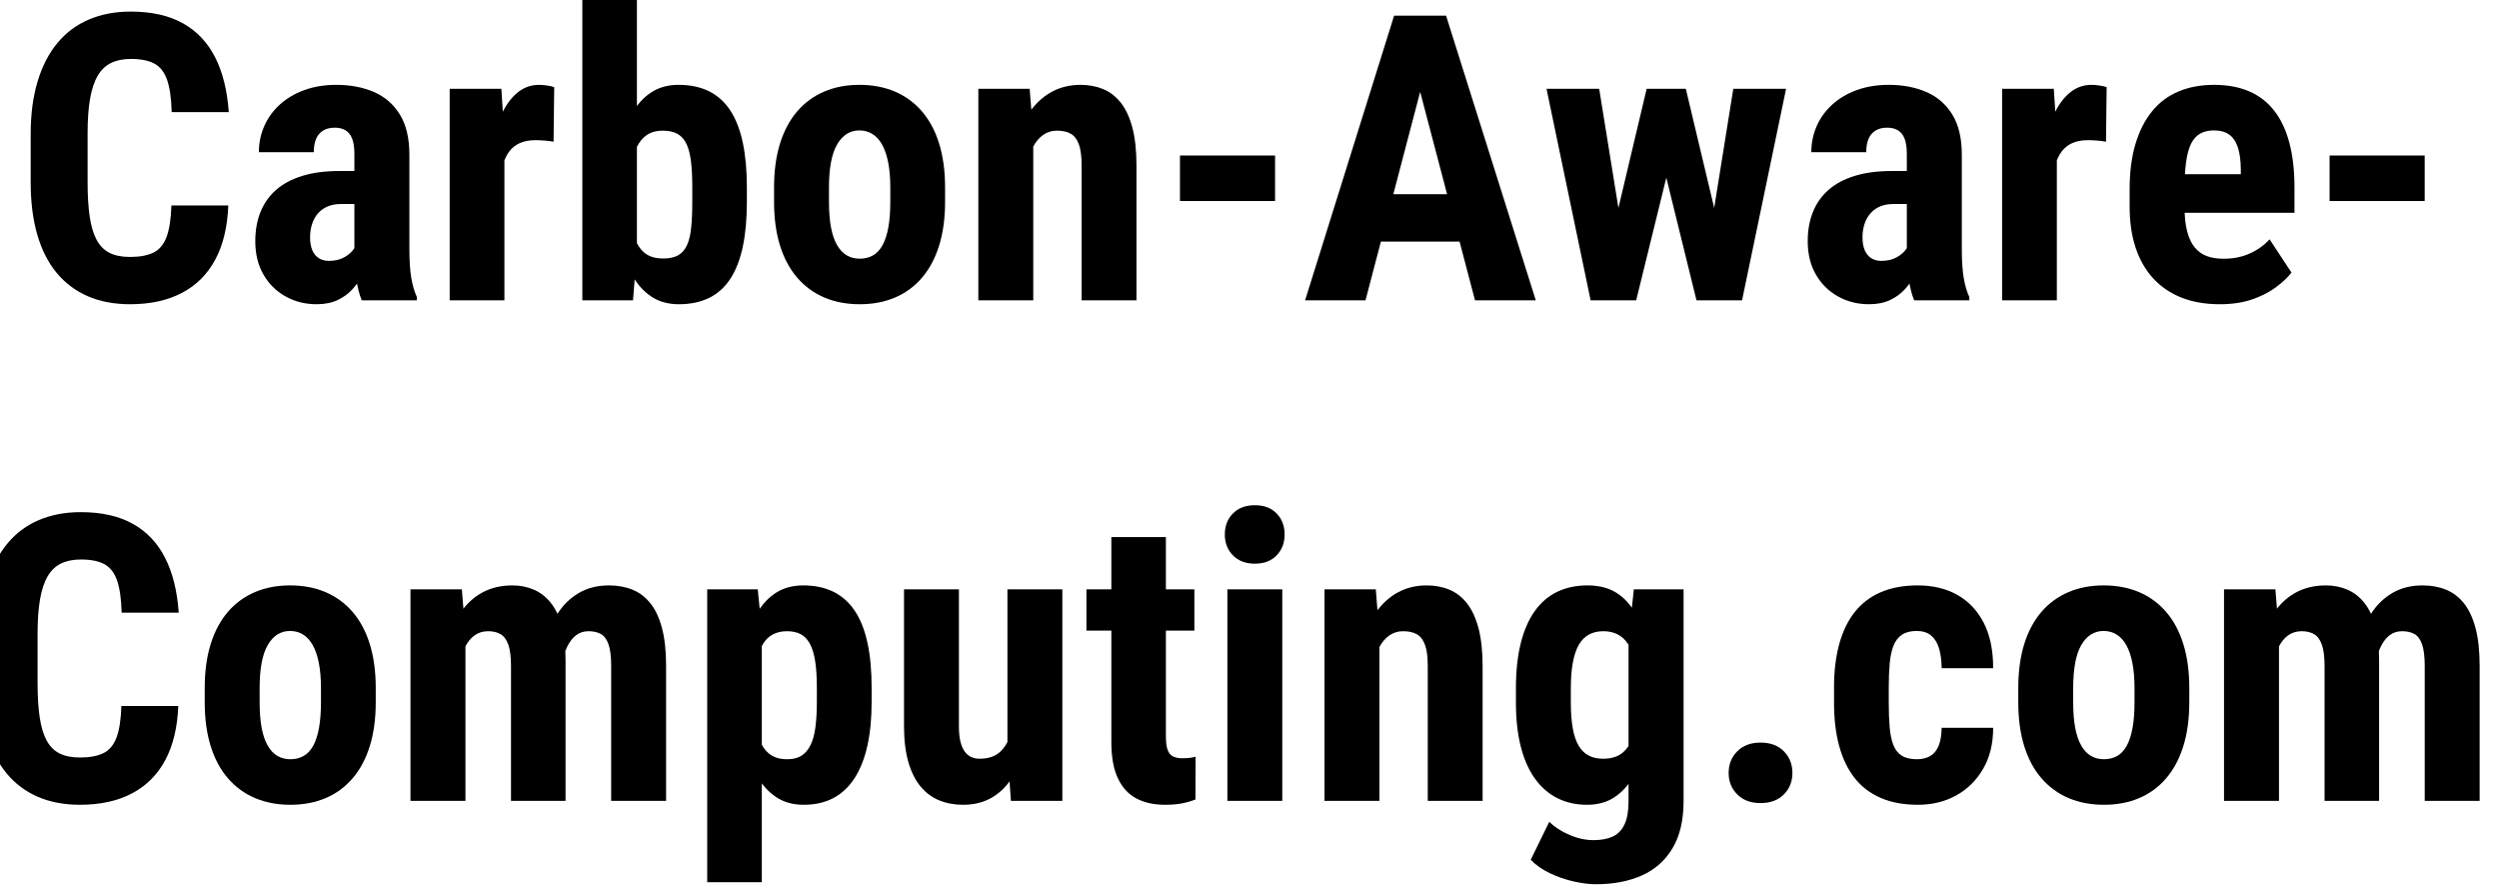
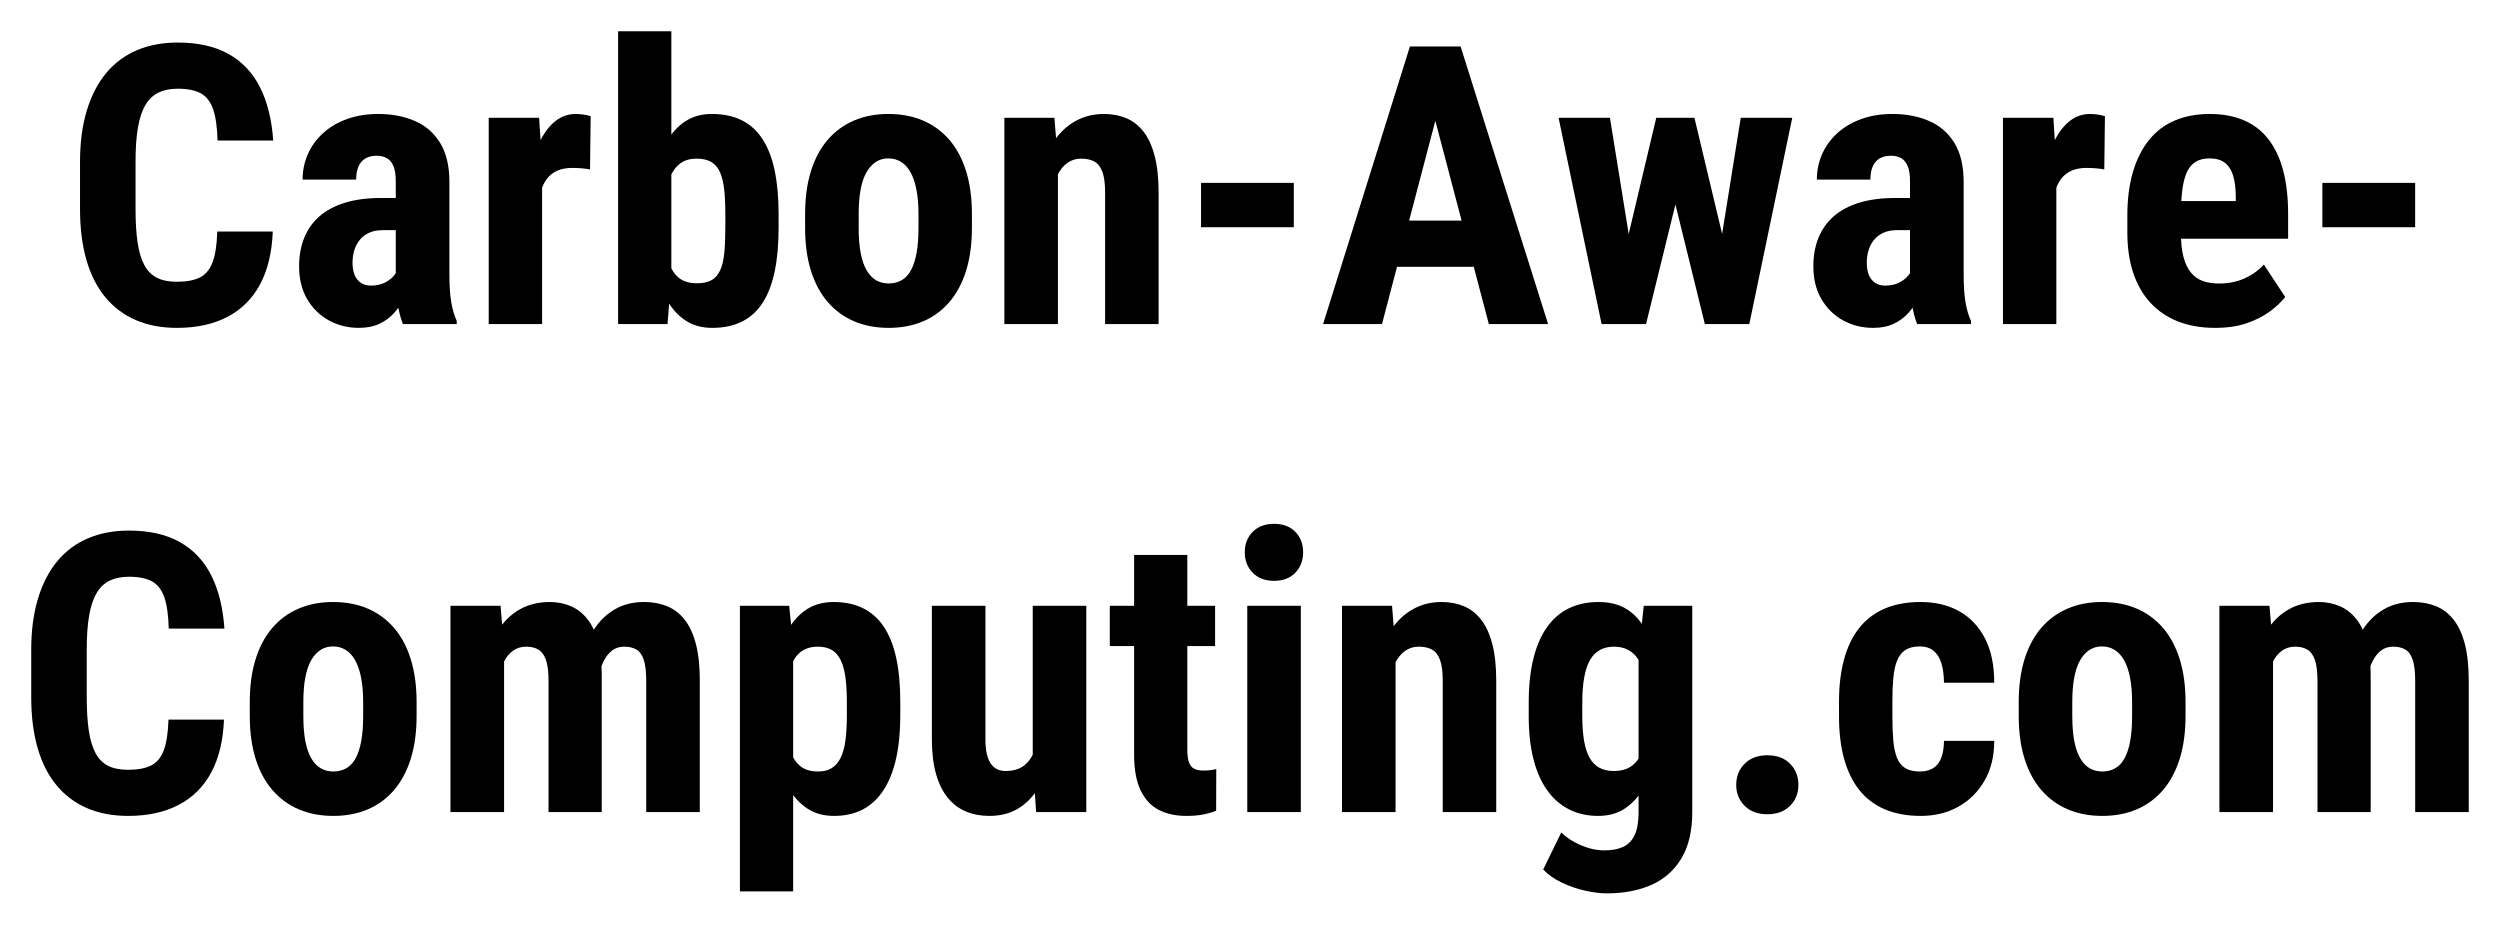
- <svg xmlns="http://www.w3.org/2000/svg" viewBox="0 0 624.32 220.82">
-   <g fill="#000000" transform="translate(-4.50,75.00)">
-     <path transform="translate(7.67,0)" d="M39.656 -23.695H53.867Q53.552 -15.669 50.623 -10.188Q47.695 -4.706 42.297 -1.865Q36.9 0.977 29.313 0.977Q23.395 0.977 18.791 -1.013Q14.187 -3.003 10.986 -6.858Q7.786 -10.714 6.141 -16.399Q4.497 -22.084 4.497 -29.476V-41.571Q4.497 -48.962 6.232 -54.687Q7.967 -60.413 11.2 -64.292Q14.433 -68.172 19.066 -70.138Q23.699 -72.103 29.51 -72.103Q37.271 -72.103 42.5 -69.194Q47.729 -66.284 50.575 -60.689Q53.42 -55.093 53.981 -47.005H39.722Q39.586 -52.101 38.591 -54.998Q37.596 -57.895 35.443 -59.087Q33.291 -60.279 29.51 -60.279Q26.663 -60.279 24.602 -59.29Q22.542 -58.301 21.242 -56.092Q19.942 -53.883 19.329 -50.338Q18.716 -46.794 18.716 -41.669V-29.476Q18.716 -24.443 19.24 -20.906Q19.763 -17.37 20.951 -15.137Q22.14 -12.905 24.163 -11.868Q26.186 -10.832 29.313 -10.832Q32.917 -10.832 35.131 -11.901Q37.345 -12.97 38.417 -15.76Q39.489 -18.55 39.656 -23.695Z" />
-     <path transform="translate(7.67,0)" d="M85.367 -12.15V-36.568Q85.367 -38.954 84.805 -40.379Q84.242 -41.803 83.147 -42.458Q82.052 -43.112 80.48 -43.112Q78.709 -43.112 77.527 -42.377Q76.346 -41.642 75.785 -40.288Q75.224 -38.934 75.224 -36.996H61.505Q61.505 -40.439 62.842 -43.494Q64.179 -46.549 66.721 -48.869Q69.264 -51.189 72.848 -52.499Q76.432 -53.809 80.865 -53.809Q86.112 -53.809 90.235 -52.027Q94.359 -50.246 96.732 -46.396Q99.104 -42.547 99.104 -36.375V-12.843Q99.104 -8.39 99.578 -5.603Q100.052 -2.816 100.98 -0.814V0.0H87.2Q86.282 -2.206 85.825 -5.494Q85.367 -8.783 85.367 -12.15ZM87.032 -32.292 87.082 -24.052H82.047Q80.077 -24.052 78.634 -23.423Q77.191 -22.795 76.224 -21.655Q75.257 -20.515 74.775 -18.997Q74.293 -17.478 74.293 -15.761Q74.293 -13.854 74.843 -12.538Q75.394 -11.223 76.464 -10.535Q77.534 -9.847 78.996 -9.847Q81.26 -9.847 82.907 -10.785Q84.553 -11.724 85.366 -13.035Q86.179 -14.345 85.886 -15.473L89.008 -10.133Q88.43 -8.342 87.419 -6.404Q86.408 -4.465 84.897 -2.788Q83.385 -1.111 81.178 -0.067Q78.971 0.977 75.924 0.977Q71.665 0.977 68.166 -0.977Q64.666 -2.931 62.637 -6.454Q60.608 -9.976 60.608 -14.775Q60.608 -18.818 61.906 -22.048Q63.203 -25.278 65.773 -27.553Q68.342 -29.828 72.305 -31.06Q76.267 -32.292 81.594 -32.292Z" />
-     <path transform="translate(7.67,0)" d="M122.844 -41.051V0.0H109.173V-52.832H122.084ZM135.288 -53.239 135.124 -39.603Q134.197 -39.796 132.896 -39.895Q131.594 -39.994 130.618 -39.994Q128.342 -39.994 126.726 -39.28Q125.11 -38.566 124.055 -37.171Q122.999 -35.775 122.473 -33.744Q121.947 -31.712 121.838 -29.078L119.247 -30.072Q119.247 -35.269 120.046 -39.584Q120.845 -43.899 122.447 -47.089Q124.049 -50.279 126.325 -52.044Q128.601 -53.809 131.506 -53.809Q132.453 -53.809 133.551 -53.638Q134.649 -53.468 135.288 -53.239Z" />
-     <path transform="translate(7.67,0)" d="M142.312 -75.0H155.95V-12.25L154.97 0.0H142.312ZM183.42 -28.193V-24.691Q183.42 -18.276 182.419 -13.477Q181.419 -8.678 179.334 -5.451Q177.249 -2.224 174.018 -0.624Q170.786 0.977 166.404 0.977Q162.468 0.977 159.618 -0.891Q156.768 -2.759 154.846 -6.118Q152.923 -9.476 151.739 -13.997Q150.555 -18.518 149.998 -23.871V-29.009Q150.507 -34.297 151.691 -38.819Q152.874 -43.34 154.773 -46.706Q156.672 -50.073 159.545 -51.941Q162.419 -53.809 166.307 -53.809Q170.786 -53.809 174.025 -52.175Q177.265 -50.541 179.342 -47.313Q181.419 -44.085 182.419 -39.28Q183.42 -34.475 183.42 -28.193ZM169.781 -24.691V-28.193Q169.781 -31.812 169.485 -34.462Q169.188 -37.112 168.414 -38.876Q167.641 -40.64 166.188 -41.505Q164.735 -42.369 162.422 -42.369Q160.315 -42.369 158.881 -41.565Q157.448 -40.761 156.464 -39.233Q155.48 -37.705 155.023 -35.628Q154.565 -33.551 154.475 -31.053V-21.83Q154.562 -18.465 155.332 -15.884Q156.103 -13.304 157.826 -11.875Q159.55 -10.445 162.519 -10.445Q164.803 -10.445 166.216 -11.228Q167.63 -12.011 168.426 -13.71Q169.222 -15.409 169.502 -18.118Q169.781 -20.826 169.781 -24.691Z" />
-     <path transform="translate(7.67,0)" d="M190.211 -24.625V-28.158Q190.211 -34.376 191.702 -39.159Q193.193 -43.941 195.995 -47.193Q198.797 -50.444 202.73 -52.126Q206.663 -53.809 211.518 -53.809Q216.469 -53.809 220.403 -52.126Q224.336 -50.444 227.146 -47.193Q229.955 -43.941 231.446 -39.159Q232.937 -34.376 232.937 -28.158V-24.625Q232.937 -18.44 231.446 -13.665Q229.955 -8.89 227.146 -5.622Q224.337 -2.354 220.411 -0.689Q216.485 0.977 211.615 0.977Q206.745 0.977 202.803 -0.689Q198.86 -2.354 196.027 -5.622Q193.193 -8.89 191.702 -13.665Q190.211 -18.44 190.211 -24.625ZM203.93 -28.158V-24.625Q203.93 -20.941 204.431 -18.258Q204.931 -15.575 205.94 -13.819Q206.948 -12.063 208.369 -11.231Q209.789 -10.399 211.615 -10.399Q213.498 -10.399 214.944 -11.231Q216.39 -12.063 217.34 -13.819Q218.29 -15.575 218.771 -18.258Q219.251 -20.941 219.251 -24.625V-28.158Q219.251 -31.761 218.72 -34.451Q218.188 -37.141 217.203 -38.89Q216.219 -40.64 214.781 -41.536Q213.343 -42.432 211.518 -42.432Q209.741 -42.432 208.344 -41.536Q206.947 -40.64 205.939 -38.89Q204.931 -37.141 204.431 -34.451Q203.93 -31.761 203.93 -28.158Z" />
-     <path transform="translate(7.67,0)" d="M254.967 -41.553V0.0H241.248V-52.832H254.067ZM252.952 -28.238 249.275 -28.124Q249.193 -34.069 250.421 -38.806Q251.649 -43.544 253.967 -46.896Q256.284 -50.247 259.521 -52.028Q262.758 -53.809 266.775 -53.809Q269.88 -53.809 272.443 -52.742Q275.006 -51.676 276.862 -49.315Q278.717 -46.954 279.735 -43.094Q280.752 -39.234 280.752 -33.597V0.0H267.048V-33.71Q267.048 -37.103 266.352 -38.984Q265.657 -40.864 264.313 -41.617Q262.969 -42.369 260.88 -42.369Q258.951 -42.369 257.432 -41.299Q255.913 -40.228 254.906 -38.298Q253.899 -36.369 253.402 -33.797Q252.905 -31.225 252.952 -28.238Z" />
-     <path transform="translate(7.67,0)" d="M315.379 -36.163V-24.801H291.618V-36.163Z" />
-     <path transform="translate(7.67,0)" d="M353.295 -58.415 337.968 0.0H322.881L345.119 -71.094H354.539ZM365.331 0.0 349.956 -58.415 348.531 -71.094H358.098L380.513 0.0ZM365.885 -26.498V-14.664H333.766V-26.498Z" />
-     <path transform="translate(7.67,0)" d="M398.983 -13.914 408.215 -52.832H416.775L414.691 -37.011L405.594 0.0H398.424ZM396.351 -52.832 402.618 -14.003 402.572 0.0H394.213L383.193 -52.832ZM423.73 -14.643 429.857 -52.832H443.047L432.046 0.0H423.656ZM417.992 -52.832 427.196 -14.217 427.834 0.0H420.662L411.571 -36.929L409.539 -52.832Z" />
-     <path transform="translate(7.67,0)" d="M473.209 -12.15V-36.568Q473.209 -38.954 472.646 -40.379Q472.084 -41.803 470.989 -42.458Q469.894 -43.112 468.322 -43.112Q466.551 -43.112 465.369 -42.377Q464.187 -41.642 463.627 -40.288Q463.066 -38.934 463.066 -36.996H449.347Q449.347 -40.439 450.684 -43.494Q452.021 -46.549 454.563 -48.869Q457.105 -51.189 460.69 -52.499Q464.274 -53.809 468.707 -53.809Q473.953 -53.809 478.077 -52.027Q482.201 -50.246 484.573 -46.396Q486.946 -42.547 486.946 -36.375V-12.843Q486.946 -8.39 487.42 -5.603Q487.894 -2.816 488.822 -0.814V0.0H475.042Q474.124 -2.206 473.666 -5.494Q473.209 -8.783 473.209 -12.15ZM474.874 -32.292 474.924 -24.052H469.889Q467.919 -24.052 466.476 -23.423Q465.032 -22.795 464.066 -21.655Q463.099 -20.515 462.617 -18.997Q462.135 -17.478 462.135 -15.761Q462.135 -13.854 462.685 -12.538Q463.235 -11.223 464.306 -10.535Q465.376 -9.847 466.837 -9.847Q469.102 -9.847 470.748 -10.785Q472.395 -11.724 473.208 -13.035Q474.02 -14.345 473.728 -15.473L476.85 -10.133Q476.272 -8.342 475.261 -6.404Q474.25 -4.465 472.739 -2.788Q471.227 -1.111 469.02 -0.067Q466.813 0.977 463.766 0.977Q459.507 0.977 456.007 -0.977Q452.508 -2.931 450.479 -6.454Q448.449 -9.976 448.449 -14.775Q448.449 -18.818 449.747 -22.048Q451.045 -25.278 453.615 -27.553Q456.184 -29.828 460.146 -31.06Q464.109 -32.292 469.436 -32.292Z" />
-     <path transform="translate(7.67,0)" d="M510.686 -41.051V0.0H497.015V-52.832H509.926ZM523.13 -53.239 522.966 -39.603Q522.039 -39.796 520.737 -39.895Q519.436 -39.994 518.46 -39.994Q516.184 -39.994 514.568 -39.28Q512.952 -38.566 511.897 -37.171Q510.841 -35.775 510.315 -33.744Q509.789 -31.712 509.68 -29.078L507.089 -30.072Q507.089 -35.269 507.888 -39.584Q508.687 -43.899 510.289 -47.089Q511.891 -50.279 514.167 -52.044Q516.443 -53.809 519.348 -53.809Q520.295 -53.809 521.393 -53.638Q522.491 -53.468 523.13 -53.239Z" />
-     <path transform="translate(7.67,0)" d="M551.399 0.977Q545.986 0.977 541.812 -0.682Q537.637 -2.34 534.753 -5.488Q531.869 -8.635 530.371 -13.141Q528.872 -17.646 528.872 -23.389V-27.735Q528.872 -34.192 530.333 -39.056Q531.794 -43.919 534.487 -47.22Q537.18 -50.521 541.102 -52.165Q545.024 -53.809 549.978 -53.809Q554.973 -53.809 558.751 -52.177Q562.529 -50.546 565.041 -47.288Q567.553 -44.03 568.803 -39.246Q570.053 -34.463 570.053 -28.143V-21.852H534.674V-31.496H556.646V-32.732Q556.617 -35.952 555.936 -38.109Q555.255 -40.265 553.799 -41.349Q552.344 -42.432 549.926 -42.432Q547.846 -42.432 546.422 -41.59Q544.999 -40.748 544.17 -38.999Q543.342 -37.249 542.966 -34.453Q542.591 -31.657 542.591 -27.735V-23.389Q542.591 -19.751 543.231 -17.263Q543.871 -14.776 545.104 -13.249Q546.336 -11.722 548.135 -11.053Q549.934 -10.384 552.332 -10.384Q555.957 -10.384 558.851 -11.677Q561.745 -12.97 563.841 -15.232L569.309 -6.926Q567.864 -5.075 565.378 -3.233Q562.893 -1.391 559.415 -0.207Q555.937 0.977 551.399 0.977Z" />
-     <path transform="translate(7.67,0)" d="M602.586 -36.163V-24.801H578.825V-36.163Z" />
-     <path transform="translate(-4.83,0)" d="M39.656 101.305H53.867Q53.552 109.331 50.623 114.812Q47.695 120.294 42.297 123.135Q36.9 125.977 29.313 125.977Q23.395 125.977 18.791 123.987Q14.187 121.997 10.986 118.142Q7.786 114.286 6.141 108.601Q4.497 102.916 4.497 95.524V83.429Q4.497 76.038 6.232 70.313Q7.967 64.587 11.2 60.708Q14.433 56.828 19.066 54.862Q23.699 52.897 29.51 52.897Q37.271 52.897 42.5 55.806Q47.729 58.716 50.575 64.311Q53.42 69.907 53.981 77.995H39.722Q39.586 72.899 38.591 70.002Q37.596 67.105 35.443 65.913Q33.291 64.721 29.51 64.721Q26.663 64.721 24.602 65.71Q22.542 66.699 21.242 68.908Q19.942 71.117 19.329 74.662Q18.716 78.206 18.716 83.331V95.524Q18.716 100.557 19.24 104.094Q19.763 107.63 20.951 109.863Q22.14 112.095 24.163 113.132Q26.186 114.168 29.313 114.168Q32.917 114.168 35.131 113.099Q37.345 112.03 38.417 109.24Q39.489 106.45 39.656 101.305Z" />
-     <path transform="translate(-4.83,0)" d="M60.475 100.375V96.842Q60.475 90.624 61.966 85.841Q63.457 81.059 66.259 77.807Q69.06 74.556 72.994 72.874Q76.927 71.191 81.781 71.191Q86.733 71.191 90.666 72.874Q94.6 74.556 97.409 77.807Q100.219 81.059 101.71 85.841Q103.201 90.624 103.201 96.842V100.375Q103.201 106.56 101.71 111.335Q100.219 116.11 97.41 119.378Q94.601 122.646 90.675 124.311Q86.749 125.977 81.879 125.977Q77.009 125.977 73.066 124.311Q69.124 122.646 66.29 119.378Q63.457 116.11 61.966 111.335Q60.475 106.56 60.475 100.375ZM74.194 96.842V100.375Q74.194 104.059 74.694 106.742Q75.195 109.425 76.203 111.181Q77.212 112.937 78.632 113.769Q80.053 114.601 81.879 114.601Q83.762 114.601 85.208 113.769Q86.654 112.937 87.604 111.181Q88.554 109.425 89.034 106.742Q89.515 104.059 89.515 100.375V96.842Q89.515 93.239 88.983 90.549Q88.452 87.859 87.467 86.11Q86.482 84.36 85.045 83.464Q83.607 82.568 81.781 82.568Q80.004 82.568 78.607 83.464Q77.211 84.36 76.203 86.11Q75.195 87.859 74.694 90.549Q74.194 93.239 74.194 96.842Z" />
-     <path transform="translate(-4.83,0)" d="M125.61 83.129V125.0H111.877V72.168H124.71ZM123.657 96.762 119.856 96.876Q119.774 91.309 120.84 86.622Q121.906 81.934 124.086 78.459Q126.267 74.984 129.608 73.088Q132.949 71.191 137.341 71.191Q140.203 71.191 142.664 72.241Q145.126 73.291 146.913 75.521Q148.701 77.75 149.66 81.282Q150.619 84.814 150.619 89.762V125.0H136.995V91.421Q136.995 87.896 136.327 86.006Q135.658 84.117 134.393 83.374Q133.129 82.631 131.272 82.631Q129.307 82.631 127.845 83.701Q126.383 84.772 125.466 86.702Q124.55 88.631 124.08 91.203Q123.609 93.775 123.657 96.762ZM149.378 95.395 144.466 96.059Q144.336 90.838 145.36 86.3Q146.384 81.761 148.53 78.381Q150.676 75 153.921 73.096Q157.166 71.191 161.48 71.191Q164.711 71.191 167.336 72.258Q169.961 73.324 171.84 75.693Q173.719 78.062 174.729 81.914Q175.738 85.766 175.738 91.323V125.0H162.019V91.34Q162.019 87.786 161.351 85.897Q160.682 84.008 159.425 83.319Q158.167 82.631 156.362 82.631Q154.594 82.631 153.305 83.599Q152.016 84.568 151.125 86.317Q150.235 88.066 149.806 90.37Q149.378 92.674 149.378 95.395Z" />
-     <path transform="translate(-4.83,0)" d="M199.651 82.324V145.312H186.013V72.168H198.638ZM227.089 96.774V100.275Q227.089 106.478 226.023 111.253Q224.956 116.028 222.822 119.328Q220.689 122.629 217.521 124.303Q214.353 125.977 210.089 125.977Q206.137 125.977 203.288 124.092Q200.438 122.207 198.485 118.887Q196.531 115.568 195.355 111.135Q194.18 106.703 193.575 101.594V96.123Q194.132 90.703 195.267 86.148Q196.402 81.594 198.372 78.22Q200.342 74.846 203.208 73.019Q206.074 71.191 210.01 71.191Q214.291 71.191 217.498 72.759Q220.704 74.326 222.838 77.481Q224.972 80.635 226.03 85.45Q227.089 90.264 227.089 96.774ZM213.403 100.275V96.774Q213.403 92.975 213.009 90.285Q212.614 87.594 211.728 85.887Q210.841 84.18 209.43 83.405Q208.018 82.631 205.95 82.631Q203.94 82.631 202.458 83.409Q200.977 84.188 200.041 85.668Q199.104 87.148 198.616 89.282Q198.128 91.416 198.085 94.079V103.686Q198.187 106.819 198.95 109.278Q199.712 111.738 201.412 113.17Q203.112 114.601 206.048 114.601Q208.133 114.601 209.537 113.73Q210.941 112.858 211.811 111.093Q212.681 109.328 213.042 106.645Q213.403 103.961 213.403 100.275Z" />
-     <path transform="translate(-4.83,0)" d="M261.013 112.315V72.168H274.732V125.0H261.883ZM262.621 101.399 266.403 101.302Q266.403 106.656 265.384 111.157Q264.364 115.658 262.322 118.986Q260.279 122.314 257.183 124.146Q254.087 125.977 249.914 125.977Q246.657 125.977 243.963 124.87Q241.269 123.764 239.307 121.403Q237.345 119.043 236.262 115.3Q235.18 111.557 235.18 106.364V72.168H248.897V106.462Q248.897 108.611 249.26 110.148Q249.623 111.684 250.317 112.648Q251.01 113.613 251.95 114.043Q252.89 114.474 254.044 114.474Q257.292 114.474 259.166 112.77Q261.041 111.067 261.831 108.122Q262.621 105.178 262.621 101.399Z" />
-     <path transform="translate(-4.83,0)" d="M307.72 72.168V82.479H280.75V72.168ZM286.979 59.128H300.603V108.864Q300.603 111.057 301.03 112.251Q301.458 113.446 302.377 113.902Q303.296 114.358 304.751 114.358Q305.828 114.358 306.687 114.237Q307.546 114.117 308.022 113.97L307.987 124.655Q306.414 125.276 304.616 125.626Q302.819 125.977 300.378 125.977Q296.271 125.977 293.281 124.427Q290.291 122.877 288.635 119.414Q286.979 115.952 286.979 110.333Z" />
-     <path transform="translate(-4.83,0)" d="M329.679 72.168V125.0H315.961V72.168ZM315.322 58.467Q315.322 55.281 317.354 53.223Q319.385 51.166 322.833 51.166Q326.267 51.166 328.266 53.223Q330.265 55.281 330.265 58.467Q330.265 61.621 328.266 63.695Q326.267 65.768 322.833 65.768Q319.385 65.768 317.354 63.695Q315.322 61.621 315.322 58.467Z" />
-     <path transform="translate(-4.83,0)" d="M353.942 83.447V125.0H340.223V72.168H353.042ZM351.927 96.762 348.25 96.876Q348.168 90.931 349.396 86.194Q350.624 81.456 352.941 78.104Q355.259 74.753 358.496 72.972Q361.733 71.191 365.75 71.191Q368.854 71.191 371.418 72.258Q373.981 73.324 375.836 75.685Q377.692 78.046 378.709 81.906Q379.727 85.766 379.727 91.403V125.0H366.023V91.29Q366.023 87.897 365.327 86.016Q364.631 84.136 363.287 83.383Q361.943 82.631 359.855 82.631Q357.926 82.631 356.407 83.701Q354.888 84.772 353.881 86.702Q352.873 88.631 352.376 91.203Q351.879 93.775 351.927 96.762Z" />
-     <path transform="translate(-4.83,0)" d="M417.511 72.168H429.936V125.002Q429.936 132.216 427.179 136.825Q424.422 141.434 419.511 143.625Q414.6 145.817 408.04 145.817Q405.571 145.817 402.479 145.123Q399.388 144.429 396.504 143.05Q393.62 141.671 391.751 139.701L396.39 130.212Q398.28 132.139 401.373 133.471Q404.466 134.804 407.423 134.804Q410.296 134.804 412.235 133.91Q414.174 133.017 415.18 130.873Q416.185 128.73 416.185 125.077V84.432ZM388.048 100.441V96.94Q388.048 90.478 389.254 85.646Q390.46 80.815 392.774 77.58Q395.088 74.345 398.411 72.768Q401.734 71.191 405.919 71.191Q410.271 71.191 413.203 73.059Q416.135 74.927 417.949 78.31Q419.763 81.693 420.767 86.281Q421.771 90.868 422.328 96.336V101.427Q421.785 106.6 420.585 111.078Q419.384 115.557 417.43 118.899Q415.475 122.241 412.64 124.109Q409.805 125.977 405.822 125.977Q401.7 125.977 398.402 124.319Q395.104 122.662 392.783 119.418Q390.461 116.175 389.255 111.409Q388.048 106.643 388.048 100.441ZM401.767 96.94V100.441Q401.767 104.126 402.236 106.792Q402.706 109.458 403.677 111.15Q404.649 112.842 406.184 113.658Q407.72 114.474 409.806 114.474Q412.79 114.474 414.565 113.076Q416.34 111.678 417.195 109.219Q418.05 106.76 418.167 103.515V94.293Q418.108 91.581 417.562 89.438Q417.015 87.295 416.02 85.774Q415.025 84.254 413.494 83.442Q411.963 82.631 409.903 82.631Q407.836 82.631 406.3 83.462Q404.764 84.294 403.768 86.017Q402.772 87.741 402.269 90.465Q401.767 93.188 401.767 96.94Z" />
-     <path transform="translate(-4.83,0)" d="M441.195 118.039Q441.195 114.774 443.356 112.61Q445.517 110.446 449.16 110.446Q452.835 110.446 454.979 112.61Q457.124 114.774 457.124 118.039Q457.124 121.241 454.979 123.397Q452.835 125.553 449.16 125.553Q445.517 125.553 443.356 123.397Q441.195 121.241 441.195 118.039Z" />
-     <path transform="translate(-4.83,0)" d="M488.235 114.601Q490.146 114.601 491.526 113.818Q492.906 113.035 493.637 111.285Q494.368 109.534 494.413 106.75H507.278Q507.282 112.693 504.759 117.018Q502.236 121.342 498.008 123.66Q493.781 125.977 488.499 125.977Q483.159 125.977 479.202 124.271Q475.246 122.565 472.671 119.289Q470.097 116.013 468.81 111.294Q467.523 106.576 467.523 100.502V96.652Q467.523 90.625 468.81 85.89Q470.097 81.155 472.671 77.879Q475.246 74.603 479.186 72.897Q483.126 71.191 488.433 71.191Q494.117 71.191 498.329 73.565Q502.54 75.938 504.911 80.515Q507.282 85.093 507.278 91.865H494.413Q494.368 88.84 493.717 86.795Q493.066 84.751 491.718 83.659Q490.37 82.568 488.169 82.568Q485.89 82.568 484.488 83.512Q483.086 84.456 482.379 86.245Q481.672 88.033 481.433 90.66Q481.194 93.286 481.194 96.652V100.502Q481.194 104.043 481.426 106.67Q481.657 109.298 482.357 111.07Q483.056 112.841 484.458 113.721Q485.861 114.601 488.235 114.601Z" />
-     <path transform="translate(-4.83,0)" d="M513.551 100.375V96.842Q513.551 90.624 515.042 85.841Q516.533 81.059 519.335 77.807Q522.137 74.556 526.07 72.874Q530.003 71.191 534.857 71.191Q539.809 71.191 543.743 72.874Q547.676 74.556 550.485 77.807Q553.295 81.059 554.786 85.841Q556.277 90.624 556.277 96.842V100.375Q556.277 106.56 554.786 111.335Q553.295 116.11 550.486 119.378Q547.677 122.646 543.751 124.311Q539.825 125.977 534.955 125.977Q530.085 125.977 526.142 124.311Q522.2 122.646 519.367 119.378Q516.533 116.11 515.042 111.335Q513.551 106.56 513.551 100.375ZM527.27 96.842V100.375Q527.27 104.059 527.771 106.742Q528.271 109.425 529.279 111.181Q530.288 112.937 531.709 113.769Q533.129 114.601 534.955 114.601Q536.838 114.601 538.284 113.769Q539.73 112.937 540.68 111.181Q541.63 109.425 542.111 106.742Q542.591 104.059 542.591 100.375V96.842Q542.591 93.239 542.059 90.549Q541.528 87.859 540.543 86.11Q539.559 84.36 538.121 83.464Q536.683 82.568 534.857 82.568Q533.08 82.568 531.684 83.464Q530.287 84.36 529.279 86.11Q528.271 87.859 527.771 90.549Q527.27 93.239 527.27 96.842Z" />
-     <path transform="translate(-4.83,0)" d="M578.686 83.129V125.0H564.953V72.168H577.786ZM576.733 96.762 572.932 96.876Q572.85 91.309 573.916 86.622Q574.982 81.934 577.163 78.459Q579.343 74.984 582.684 73.088Q586.025 71.191 590.417 71.191Q593.279 71.191 595.74 72.241Q598.202 73.291 599.989 75.521Q601.777 77.75 602.736 81.282Q603.695 84.814 603.695 89.762V125.0H590.072V91.421Q590.072 87.896 589.403 86.006Q588.734 84.117 587.47 83.374Q586.205 82.631 584.348 82.631Q582.384 82.631 580.921 83.701Q579.459 84.772 578.543 86.702Q577.626 88.631 577.156 91.203Q576.686 93.775 576.733 96.762ZM602.454 95.395 597.542 96.059Q597.412 90.838 598.436 86.3Q599.46 81.761 601.606 78.381Q603.752 75 606.997 73.096Q610.242 71.191 614.556 71.191Q617.787 71.191 620.412 72.258Q623.037 73.324 624.916 75.693Q626.795 78.062 627.805 81.914Q628.815 85.766 628.815 91.323V125.0H615.096V91.34Q615.096 87.786 614.427 85.897Q613.758 84.008 612.501 83.319Q611.243 82.631 609.438 82.631Q607.67 82.631 606.381 83.599Q605.092 84.568 604.202 86.317Q603.311 88.066 602.883 90.37Q602.454 92.674 602.454 95.395Z" />
+ <svg xmlns="http://www.w3.org/2000/svg" viewBox="0 0 640.32 236.82">
+   <g fill="#000000" transform="translate(3.50,83.00)">
+     <path transform="translate(12.50,0)" d="M39.656 -23.695H53.867Q53.552 -15.669 50.623 -10.188Q47.695 -4.706 42.297 -1.865Q36.9 0.977 29.313 0.977Q23.395 0.977 18.791 -1.013Q14.187 -3.003 10.986 -6.858Q7.786 -10.714 6.141 -16.399Q4.497 -22.084 4.497 -29.476V-41.571Q4.497 -48.962 6.232 -54.687Q7.967 -60.413 11.2 -64.292Q14.433 -68.172 19.066 -70.138Q23.699 -72.103 29.51 -72.103Q37.271 -72.103 42.5 -69.194Q47.729 -66.284 50.575 -60.689Q53.42 -55.093 53.981 -47.005H39.722Q39.586 -52.101 38.591 -54.998Q37.596 -57.895 35.443 -59.087Q33.291 -60.279 29.51 -60.279Q26.663 -60.279 24.602 -59.29Q22.542 -58.301 21.242 -56.092Q19.942 -53.883 19.329 -50.338Q18.716 -46.794 18.716 -41.669V-29.476Q18.716 -24.443 19.24 -20.906Q19.763 -17.37 20.951 -15.137Q22.14 -12.905 24.163 -11.868Q26.186 -10.832 29.313 -10.832Q32.917 -10.832 35.131 -11.901Q37.345 -12.97 38.417 -15.76Q39.489 -18.55 39.656 -23.695Z" />
+     <path transform="translate(12.50,0)" d="M85.367 -12.15V-36.568Q85.367 -38.954 84.805 -40.379Q84.242 -41.803 83.147 -42.458Q82.052 -43.112 80.48 -43.112Q78.709 -43.112 77.527 -42.377Q76.346 -41.642 75.785 -40.288Q75.224 -38.934 75.224 -36.996H61.505Q61.505 -40.439 62.842 -43.494Q64.179 -46.549 66.721 -48.869Q69.264 -51.189 72.848 -52.499Q76.432 -53.809 80.865 -53.809Q86.112 -53.809 90.235 -52.027Q94.359 -50.246 96.732 -46.396Q99.104 -42.547 99.104 -36.375V-12.843Q99.104 -8.39 99.578 -5.603Q100.052 -2.816 100.98 -0.814V0.0H87.2Q86.282 -2.206 85.825 -5.494Q85.367 -8.783 85.367 -12.15ZM87.032 -32.292 87.082 -24.052H82.047Q80.077 -24.052 78.634 -23.423Q77.191 -22.795 76.224 -21.655Q75.257 -20.515 74.775 -18.997Q74.293 -17.478 74.293 -15.761Q74.293 -13.854 74.843 -12.538Q75.394 -11.223 76.464 -10.535Q77.534 -9.847 78.996 -9.847Q81.26 -9.847 82.907 -10.785Q84.553 -11.724 85.366 -13.035Q86.179 -14.345 85.886 -15.473L89.008 -10.133Q88.43 -8.342 87.419 -6.404Q86.408 -4.465 84.897 -2.788Q83.385 -1.111 81.178 -0.067Q78.971 0.977 75.924 0.977Q71.665 0.977 68.166 -0.977Q64.666 -2.931 62.637 -6.454Q60.608 -9.976 60.608 -14.775Q60.608 -18.818 61.906 -22.048Q63.203 -25.278 65.773 -27.553Q68.342 -29.828 72.305 -31.06Q76.267 -32.292 81.594 -32.292Z" />
+     <path transform="translate(12.50,0)" d="M122.844 -41.051V0.0H109.173V-52.832H122.084ZM135.288 -53.239 135.124 -39.603Q134.197 -39.796 132.896 -39.895Q131.594 -39.994 130.618 -39.994Q128.342 -39.994 126.726 -39.28Q125.11 -38.566 124.055 -37.171Q122.999 -35.775 122.473 -33.744Q121.947 -31.712 121.838 -29.078L119.247 -30.072Q119.247 -35.269 120.046 -39.584Q120.845 -43.899 122.447 -47.089Q124.049 -50.279 126.325 -52.044Q128.601 -53.809 131.506 -53.809Q132.453 -53.809 133.551 -53.638Q134.649 -53.468 135.288 -53.239Z" />
+     <path transform="translate(12.50,0)" d="M142.312 -75.0H155.95V-12.25L154.97 0.0H142.312ZM183.42 -28.193V-24.691Q183.42 -18.276 182.419 -13.477Q181.419 -8.678 179.334 -5.451Q177.249 -2.224 174.018 -0.624Q170.786 0.977 166.404 0.977Q162.468 0.977 159.618 -0.891Q156.768 -2.759 154.846 -6.118Q152.923 -9.476 151.739 -13.997Q150.555 -18.518 149.998 -23.871V-29.009Q150.507 -34.297 151.691 -38.819Q152.874 -43.34 154.773 -46.706Q156.672 -50.073 159.545 -51.941Q162.419 -53.809 166.307 -53.809Q170.786 -53.809 174.025 -52.175Q177.265 -50.541 179.342 -47.313Q181.419 -44.085 182.419 -39.28Q183.42 -34.475 183.42 -28.193ZM169.781 -24.691V-28.193Q169.781 -31.812 169.485 -34.462Q169.188 -37.112 168.414 -38.876Q167.641 -40.64 166.188 -41.505Q164.735 -42.369 162.422 -42.369Q160.315 -42.369 158.881 -41.565Q157.448 -40.761 156.464 -39.233Q155.48 -37.705 155.023 -35.628Q154.565 -33.551 154.475 -31.053V-21.83Q154.562 -18.465 155.332 -15.884Q156.103 -13.304 157.826 -11.875Q159.55 -10.445 162.519 -10.445Q164.803 -10.445 166.216 -11.228Q167.63 -12.011 168.426 -13.71Q169.222 -15.409 169.502 -18.118Q169.781 -20.826 169.781 -24.691Z" />
+     <path transform="translate(12.50,0)" d="M190.211 -24.625V-28.158Q190.211 -34.376 191.702 -39.159Q193.193 -43.941 195.995 -47.193Q198.797 -50.444 202.73 -52.126Q206.663 -53.809 211.518 -53.809Q216.469 -53.809 220.403 -52.126Q224.336 -50.444 227.146 -47.193Q229.955 -43.941 231.446 -39.159Q232.937 -34.376 232.937 -28.158V-24.625Q232.937 -18.44 231.446 -13.665Q229.955 -8.89 227.146 -5.622Q224.337 -2.354 220.411 -0.689Q216.485 0.977 211.615 0.977Q206.745 0.977 202.803 -0.689Q198.86 -2.354 196.027 -5.622Q193.193 -8.89 191.702 -13.665Q190.211 -18.44 190.211 -24.625ZM203.93 -28.158V-24.625Q203.93 -20.941 204.431 -18.258Q204.931 -15.575 205.94 -13.819Q206.948 -12.063 208.369 -11.231Q209.789 -10.399 211.615 -10.399Q213.498 -10.399 214.944 -11.231Q216.39 -12.063 217.34 -13.819Q218.29 -15.575 218.771 -18.258Q219.251 -20.941 219.251 -24.625V-28.158Q219.251 -31.761 218.72 -34.451Q218.188 -37.141 217.203 -38.89Q216.219 -40.64 214.781 -41.536Q213.343 -42.432 211.518 -42.432Q209.741 -42.432 208.344 -41.536Q206.947 -40.64 205.939 -38.89Q204.931 -37.141 204.431 -34.451Q203.93 -31.761 203.93 -28.158Z" />
+     <path transform="translate(12.50,0)" d="M254.967 -41.553V0.0H241.248V-52.832H254.067ZM252.952 -28.238 249.275 -28.124Q249.193 -34.069 250.421 -38.806Q251.649 -43.544 253.967 -46.896Q256.284 -50.247 259.521 -52.028Q262.758 -53.809 266.775 -53.809Q269.88 -53.809 272.443 -52.742Q275.006 -51.676 276.862 -49.315Q278.717 -46.954 279.735 -43.094Q280.752 -39.234 280.752 -33.597V0.0H267.048V-33.71Q267.048 -37.103 266.352 -38.984Q265.657 -40.864 264.313 -41.617Q262.969 -42.369 260.88 -42.369Q258.951 -42.369 257.432 -41.299Q255.913 -40.228 254.906 -38.298Q253.899 -36.369 253.402 -33.797Q252.905 -31.225 252.952 -28.238Z" />
+     <path transform="translate(12.50,0)" d="M315.379 -36.163V-24.801H291.618V-36.163Z" />
+     <path transform="translate(12.50,0)" d="M353.295 -58.415 337.968 0.0H322.881L345.119 -71.094H354.539ZM365.331 0.0 349.956 -58.415 348.531 -71.094H358.098L380.513 0.0ZM365.885 -26.498V-14.664H333.766V-26.498Z" />
+     <path transform="translate(12.50,0)" d="M398.983 -13.914 408.215 -52.832H416.775L414.691 -37.011L405.594 0.0H398.424ZM396.351 -52.832 402.618 -14.003 402.572 0.0H394.213L383.193 -52.832ZM423.73 -14.643 429.857 -52.832H443.047L432.046 0.0H423.656ZM417.992 -52.832 427.196 -14.217 427.834 0.0H420.662L411.571 -36.929L409.539 -52.832Z" />
+     <path transform="translate(12.50,0)" d="M473.209 -12.15V-36.568Q473.209 -38.954 472.646 -40.379Q472.084 -41.803 470.989 -42.458Q469.894 -43.112 468.322 -43.112Q466.551 -43.112 465.369 -42.377Q464.187 -41.642 463.627 -40.288Q463.066 -38.934 463.066 -36.996H449.347Q449.347 -40.439 450.684 -43.494Q452.021 -46.549 454.563 -48.869Q457.105 -51.189 460.69 -52.499Q464.274 -53.809 468.707 -53.809Q473.953 -53.809 478.077 -52.027Q482.201 -50.246 484.573 -46.396Q486.946 -42.547 486.946 -36.375V-12.843Q486.946 -8.39 487.42 -5.603Q487.894 -2.816 488.822 -0.814V0.0H475.042Q474.124 -2.206 473.666 -5.494Q473.209 -8.783 473.209 -12.15ZM474.874 -32.292 474.924 -24.052H469.889Q467.919 -24.052 466.476 -23.423Q465.032 -22.795 464.066 -21.655Q463.099 -20.515 462.617 -18.997Q462.135 -17.478 462.135 -15.761Q462.135 -13.854 462.685 -12.538Q463.235 -11.223 464.306 -10.535Q465.376 -9.847 466.837 -9.847Q469.102 -9.847 470.748 -10.785Q472.395 -11.724 473.208 -13.035Q474.02 -14.345 473.728 -15.473L476.85 -10.133Q476.272 -8.342 475.261 -6.404Q474.25 -4.465 472.739 -2.788Q471.227 -1.111 469.02 -0.067Q466.813 0.977 463.766 0.977Q459.507 0.977 456.007 -0.977Q452.508 -2.931 450.479 -6.454Q448.449 -9.976 448.449 -14.775Q448.449 -18.818 449.747 -22.048Q451.045 -25.278 453.615 -27.553Q456.184 -29.828 460.146 -31.06Q464.109 -32.292 469.436 -32.292Z" />
+     <path transform="translate(12.50,0)" d="M510.686 -41.051V0.0H497.015V-52.832H509.926ZM523.13 -53.239 522.966 -39.603Q522.039 -39.796 520.737 -39.895Q519.436 -39.994 518.46 -39.994Q516.184 -39.994 514.568 -39.28Q512.952 -38.566 511.897 -37.171Q510.841 -35.775 510.315 -33.744Q509.789 -31.712 509.68 -29.078L507.089 -30.072Q507.089 -35.269 507.888 -39.584Q508.687 -43.899 510.289 -47.089Q511.891 -50.279 514.167 -52.044Q516.443 -53.809 519.348 -53.809Q520.295 -53.809 521.393 -53.638Q522.491 -53.468 523.13 -53.239Z" />
+     <path transform="translate(12.50,0)" d="M551.399 0.977Q545.986 0.977 541.812 -0.682Q537.637 -2.34 534.753 -5.488Q531.869 -8.635 530.371 -13.141Q528.872 -17.646 528.872 -23.389V-27.735Q528.872 -34.192 530.333 -39.056Q531.794 -43.919 534.487 -47.22Q537.18 -50.521 541.102 -52.165Q545.024 -53.809 549.978 -53.809Q554.973 -53.809 558.751 -52.177Q562.529 -50.546 565.041 -47.288Q567.553 -44.03 568.803 -39.246Q570.053 -34.463 570.053 -28.143V-21.852H534.674V-31.496H556.646V-32.732Q556.617 -35.952 555.936 -38.109Q555.255 -40.265 553.799 -41.349Q552.344 -42.432 549.926 -42.432Q547.846 -42.432 546.422 -41.59Q544.999 -40.748 544.17 -38.999Q543.342 -37.249 542.966 -34.453Q542.591 -31.657 542.591 -27.735V-23.389Q542.591 -19.751 543.231 -17.263Q543.871 -14.776 545.104 -13.249Q546.336 -11.722 548.135 -11.053Q549.934 -10.384 552.332 -10.384Q555.957 -10.384 558.851 -11.677Q561.745 -12.97 563.841 -15.232L569.309 -6.926Q567.864 -5.075 565.378 -3.233Q562.893 -1.391 559.415 -0.207Q555.937 0.977 551.399 0.977Z" />
+     <path transform="translate(12.50,0)" d="M602.586 -36.163V-24.801H578.825V-36.163Z" />
+     <path d="M39.656 101.305H53.867Q53.552 109.331 50.623 114.812Q47.695 120.294 42.297 123.135Q36.9 125.977 29.313 125.977Q23.395 125.977 18.791 123.987Q14.187 121.997 10.986 118.142Q7.786 114.286 6.141 108.601Q4.497 102.916 4.497 95.524V83.429Q4.497 76.038 6.232 70.313Q7.967 64.587 11.2 60.708Q14.433 56.828 19.066 54.862Q23.699 52.897 29.51 52.897Q37.271 52.897 42.5 55.806Q47.729 58.716 50.575 64.311Q53.42 69.907 53.981 77.995H39.722Q39.586 72.899 38.591 70.002Q37.596 67.105 35.443 65.913Q33.291 64.721 29.51 64.721Q26.663 64.721 24.602 65.71Q22.542 66.699 21.242 68.908Q19.942 71.117 19.329 74.662Q18.716 78.206 18.716 83.331V95.524Q18.716 100.557 19.24 104.094Q19.763 107.63 20.951 109.863Q22.14 112.095 24.163 113.132Q26.186 114.168 29.313 114.168Q32.917 114.168 35.131 113.099Q37.345 112.03 38.417 109.24Q39.489 106.45 39.656 101.305Z" />
+     <path d="M60.475 100.375V96.842Q60.475 90.624 61.966 85.841Q63.457 81.059 66.259 77.807Q69.06 74.556 72.994 72.874Q76.927 71.191 81.781 71.191Q86.733 71.191 90.666 72.874Q94.6 74.556 97.409 77.807Q100.219 81.059 101.71 85.841Q103.201 90.624 103.201 96.842V100.375Q103.201 106.56 101.71 111.335Q100.219 116.11 97.41 119.378Q94.601 122.646 90.675 124.311Q86.749 125.977 81.879 125.977Q77.009 125.977 73.066 124.311Q69.124 122.646 66.29 119.378Q63.457 116.11 61.966 111.335Q60.475 106.56 60.475 100.375ZM74.194 96.842V100.375Q74.194 104.059 74.694 106.742Q75.195 109.425 76.203 111.181Q77.212 112.937 78.632 113.769Q80.053 114.601 81.879 114.601Q83.762 114.601 85.208 113.769Q86.654 112.937 87.604 111.181Q88.554 109.425 89.034 106.742Q89.515 104.059 89.515 100.375V96.842Q89.515 93.239 88.983 90.549Q88.452 87.859 87.467 86.11Q86.482 84.36 85.045 83.464Q83.607 82.568 81.781 82.568Q80.004 82.568 78.607 83.464Q77.211 84.36 76.203 86.11Q75.195 87.859 74.694 90.549Q74.194 93.239 74.194 96.842Z" />
+     <path d="M125.61 83.129V125.0H111.877V72.168H124.71ZM123.657 96.762 119.856 96.876Q119.774 91.309 120.84 86.622Q121.906 81.934 124.086 78.459Q126.267 74.984 129.608 73.088Q132.949 71.191 137.341 71.191Q140.203 71.191 142.664 72.241Q145.126 73.291 146.913 75.521Q148.701 77.75 149.66 81.282Q150.619 84.814 150.619 89.762V125.0H136.995V91.421Q136.995 87.896 136.327 86.006Q135.658 84.117 134.393 83.374Q133.129 82.631 131.272 82.631Q129.307 82.631 127.845 83.701Q126.383 84.772 125.466 86.702Q124.55 88.631 124.08 91.203Q123.609 93.775 123.657 96.762ZM149.378 95.395 144.466 96.059Q144.336 90.838 145.36 86.3Q146.384 81.761 148.53 78.381Q150.676 75 153.921 73.096Q157.166 71.191 161.48 71.191Q164.711 71.191 167.336 72.258Q169.961 73.324 171.84 75.693Q173.719 78.062 174.729 81.914Q175.738 85.766 175.738 91.323V125.0H162.019V91.34Q162.019 87.786 161.351 85.897Q160.682 84.008 159.425 83.319Q158.167 82.631 156.362 82.631Q154.594 82.631 153.305 83.599Q152.016 84.568 151.125 86.317Q150.235 88.066 149.806 90.37Q149.378 92.674 149.378 95.395Z" />
+     <path d="M199.651 82.324V145.312H186.013V72.168H198.638ZM227.089 96.774V100.275Q227.089 106.478 226.023 111.253Q224.956 116.028 222.822 119.328Q220.689 122.629 217.521 124.303Q214.353 125.977 210.089 125.977Q206.137 125.977 203.288 124.092Q200.438 122.207 198.485 118.887Q196.531 115.568 195.355 111.135Q194.18 106.703 193.575 101.594V96.123Q194.132 90.703 195.267 86.148Q196.402 81.594 198.372 78.22Q200.342 74.846 203.208 73.019Q206.074 71.191 210.01 71.191Q214.291 71.191 217.498 72.759Q220.704 74.326 222.838 77.481Q224.972 80.635 226.03 85.45Q227.089 90.264 227.089 96.774ZM213.403 100.275V96.774Q213.403 92.975 213.009 90.285Q212.614 87.594 211.728 85.887Q210.841 84.18 209.43 83.405Q208.018 82.631 205.95 82.631Q203.94 82.631 202.458 83.409Q200.977 84.188 200.041 85.668Q199.104 87.148 198.616 89.282Q198.128 91.416 198.085 94.079V103.686Q198.187 106.819 198.95 109.278Q199.712 111.738 201.412 113.17Q203.112 114.601 206.048 114.601Q208.133 114.601 209.537 113.73Q210.941 112.858 211.811 111.093Q212.681 109.328 213.042 106.645Q213.403 103.961 213.403 100.275Z" />
+     <path d="M261.013 112.315V72.168H274.732V125.0H261.883ZM262.621 101.399 266.403 101.302Q266.403 106.656 265.384 111.157Q264.364 115.658 262.322 118.986Q260.279 122.314 257.183 124.146Q254.087 125.977 249.914 125.977Q246.657 125.977 243.963 124.87Q241.269 123.764 239.307 121.403Q237.345 119.043 236.262 115.3Q235.18 111.557 235.18 106.364V72.168H248.897V106.462Q248.897 108.611 249.26 110.148Q249.623 111.684 250.317 112.648Q251.01 113.613 251.95 114.043Q252.89 114.474 254.044 114.474Q257.292 114.474 259.166 112.77Q261.041 111.067 261.831 108.122Q262.621 105.178 262.621 101.399Z" />
+     <path d="M307.72 72.168V82.479H280.75V72.168ZM286.979 59.128H300.603V108.864Q300.603 111.057 301.03 112.251Q301.458 113.446 302.377 113.902Q303.296 114.358 304.751 114.358Q305.828 114.358 306.687 114.237Q307.546 114.117 308.022 113.97L307.987 124.655Q306.414 125.276 304.616 125.626Q302.819 125.977 300.378 125.977Q296.271 125.977 293.281 124.427Q290.291 122.877 288.635 119.414Q286.979 115.952 286.979 110.333Z" />
+     <path d="M329.679 72.168V125.0H315.961V72.168ZM315.322 58.467Q315.322 55.281 317.354 53.223Q319.385 51.166 322.833 51.166Q326.267 51.166 328.266 53.223Q330.265 55.281 330.265 58.467Q330.265 61.621 328.266 63.695Q326.267 65.768 322.833 65.768Q319.385 65.768 317.354 63.695Q315.322 61.621 315.322 58.467Z" />
+     <path d="M353.942 83.447V125.0H340.223V72.168H353.042ZM351.927 96.762 348.25 96.876Q348.168 90.931 349.396 86.194Q350.624 81.456 352.941 78.104Q355.259 74.753 358.496 72.972Q361.733 71.191 365.75 71.191Q368.854 71.191 371.418 72.258Q373.981 73.324 375.836 75.685Q377.692 78.046 378.709 81.906Q379.727 85.766 379.727 91.403V125.0H366.023V91.29Q366.023 87.897 365.327 86.016Q364.631 84.136 363.287 83.383Q361.943 82.631 359.855 82.631Q357.926 82.631 356.407 83.701Q354.888 84.772 353.881 86.702Q352.873 88.631 352.376 91.203Q351.879 93.775 351.927 96.762Z" />
+     <path d="M417.511 72.168H429.936V125.002Q429.936 132.216 427.179 136.825Q424.422 141.434 419.511 143.625Q414.6 145.817 408.04 145.817Q405.571 145.817 402.479 145.123Q399.388 144.429 396.504 143.05Q393.62 141.671 391.751 139.701L396.39 130.212Q398.28 132.139 401.373 133.471Q404.466 134.804 407.423 134.804Q410.296 134.804 412.235 133.91Q414.174 133.017 415.18 130.873Q416.185 128.73 416.185 125.077V84.432ZM388.048 100.441V96.94Q388.048 90.478 389.254 85.646Q390.46 80.815 392.774 77.58Q395.088 74.345 398.411 72.768Q401.734 71.191 405.919 71.191Q410.271 71.191 413.203 73.059Q416.135 74.927 417.949 78.31Q419.763 81.693 420.767 86.281Q421.771 90.868 422.328 96.336V101.427Q421.785 106.6 420.585 111.078Q419.384 115.557 417.43 118.899Q415.475 122.241 412.64 124.109Q409.805 125.977 405.822 125.977Q401.7 125.977 398.402 124.319Q395.104 122.662 392.783 119.418Q390.461 116.175 389.255 111.409Q388.048 106.643 388.048 100.441ZM401.767 96.94V100.441Q401.767 104.126 402.236 106.792Q402.706 109.458 403.677 111.15Q404.649 112.842 406.184 113.658Q407.72 114.474 409.806 114.474Q412.79 114.474 414.565 113.076Q416.34 111.678 417.195 109.219Q418.05 106.76 418.167 103.515V94.293Q418.108 91.581 417.562 89.438Q417.015 87.295 416.02 85.774Q415.025 84.254 413.494 83.442Q411.963 82.631 409.903 82.631Q407.836 82.631 406.3 83.462Q404.764 84.294 403.768 86.017Q402.772 87.741 402.269 90.465Q401.767 93.188 401.767 96.94Z" />
+     <path d="M441.195 118.039Q441.195 114.774 443.356 112.61Q445.517 110.446 449.16 110.446Q452.835 110.446 454.979 112.61Q457.124 114.774 457.124 118.039Q457.124 121.241 454.979 123.397Q452.835 125.553 449.16 125.553Q445.517 125.553 443.356 123.397Q441.195 121.241 441.195 118.039Z" />
+     <path d="M488.235 114.601Q490.146 114.601 491.526 113.818Q492.906 113.035 493.637 111.285Q494.368 109.534 494.413 106.75H507.278Q507.282 112.693 504.759 117.018Q502.236 121.342 498.008 123.66Q493.781 125.977 488.499 125.977Q483.159 125.977 479.202 124.271Q475.246 122.565 472.671 119.289Q470.097 116.013 468.81 111.294Q467.523 106.576 467.523 100.502V96.652Q467.523 90.625 468.81 85.89Q470.097 81.155 472.671 77.879Q475.246 74.603 479.186 72.897Q483.126 71.191 488.433 71.191Q494.117 71.191 498.329 73.565Q502.54 75.938 504.911 80.515Q507.282 85.093 507.278 91.865H494.413Q494.368 88.84 493.717 86.795Q493.066 84.751 491.718 83.659Q490.37 82.568 488.169 82.568Q485.89 82.568 484.488 83.512Q483.086 84.456 482.379 86.245Q481.672 88.033 481.433 90.66Q481.194 93.286 481.194 96.652V100.502Q481.194 104.043 481.426 106.67Q481.657 109.298 482.357 111.07Q483.056 112.841 484.458 113.721Q485.861 114.601 488.235 114.601Z" />
+     <path d="M513.551 100.375V96.842Q513.551 90.624 515.042 85.841Q516.533 81.059 519.335 77.807Q522.137 74.556 526.07 72.874Q530.003 71.191 534.857 71.191Q539.809 71.191 543.743 72.874Q547.676 74.556 550.485 77.807Q553.295 81.059 554.786 85.841Q556.277 90.624 556.277 96.842V100.375Q556.277 106.56 554.786 111.335Q553.295 116.11 550.486 119.378Q547.677 122.646 543.751 124.311Q539.825 125.977 534.955 125.977Q530.085 125.977 526.142 124.311Q522.2 122.646 519.367 119.378Q516.533 116.11 515.042 111.335Q513.551 106.56 513.551 100.375ZM527.27 96.842V100.375Q527.27 104.059 527.771 106.742Q528.271 109.425 529.279 111.181Q530.288 112.937 531.709 113.769Q533.129 114.601 534.955 114.601Q536.838 114.601 538.284 113.769Q539.73 112.937 540.68 111.181Q541.63 109.425 542.111 106.742Q542.591 104.059 542.591 100.375V96.842Q542.591 93.239 542.059 90.549Q541.528 87.859 540.543 86.11Q539.559 84.36 538.121 83.464Q536.683 82.568 534.857 82.568Q533.08 82.568 531.684 83.464Q530.287 84.36 529.279 86.11Q528.271 87.859 527.771 90.549Q527.27 93.239 527.27 96.842Z" />
+     <path d="M578.686 83.129V125.0H564.953V72.168H577.786ZM576.733 96.762 572.932 96.876Q572.85 91.309 573.916 86.622Q574.982 81.934 577.163 78.459Q579.343 74.984 582.684 73.088Q586.025 71.191 590.417 71.191Q593.279 71.191 595.74 72.241Q598.202 73.291 599.989 75.521Q601.777 77.75 602.736 81.282Q603.695 84.814 603.695 89.762V125.0H590.072V91.421Q590.072 87.896 589.403 86.006Q588.734 84.117 587.47 83.374Q586.205 82.631 584.348 82.631Q582.384 82.631 580.921 83.701Q579.459 84.772 578.543 86.702Q577.626 88.631 577.156 91.203Q576.686 93.775 576.733 96.762ZM602.454 95.395 597.542 96.059Q597.412 90.838 598.436 86.3Q599.46 81.761 601.606 78.381Q603.752 75 606.997 73.096Q610.242 71.191 614.556 71.191Q617.787 71.191 620.412 72.258Q623.037 73.324 624.916 75.693Q626.795 78.062 627.805 81.914Q628.815 85.766 628.815 91.323V125.0H615.096V91.34Q615.096 87.786 614.427 85.897Q613.758 84.008 612.501 83.319Q611.243 82.631 609.438 82.631Q607.67 82.631 606.381 83.599Q605.092 84.568 604.202 86.317Q603.311 88.066 602.883 90.37Q602.454 92.674 602.454 95.395Z" />
  </g>
</svg>
